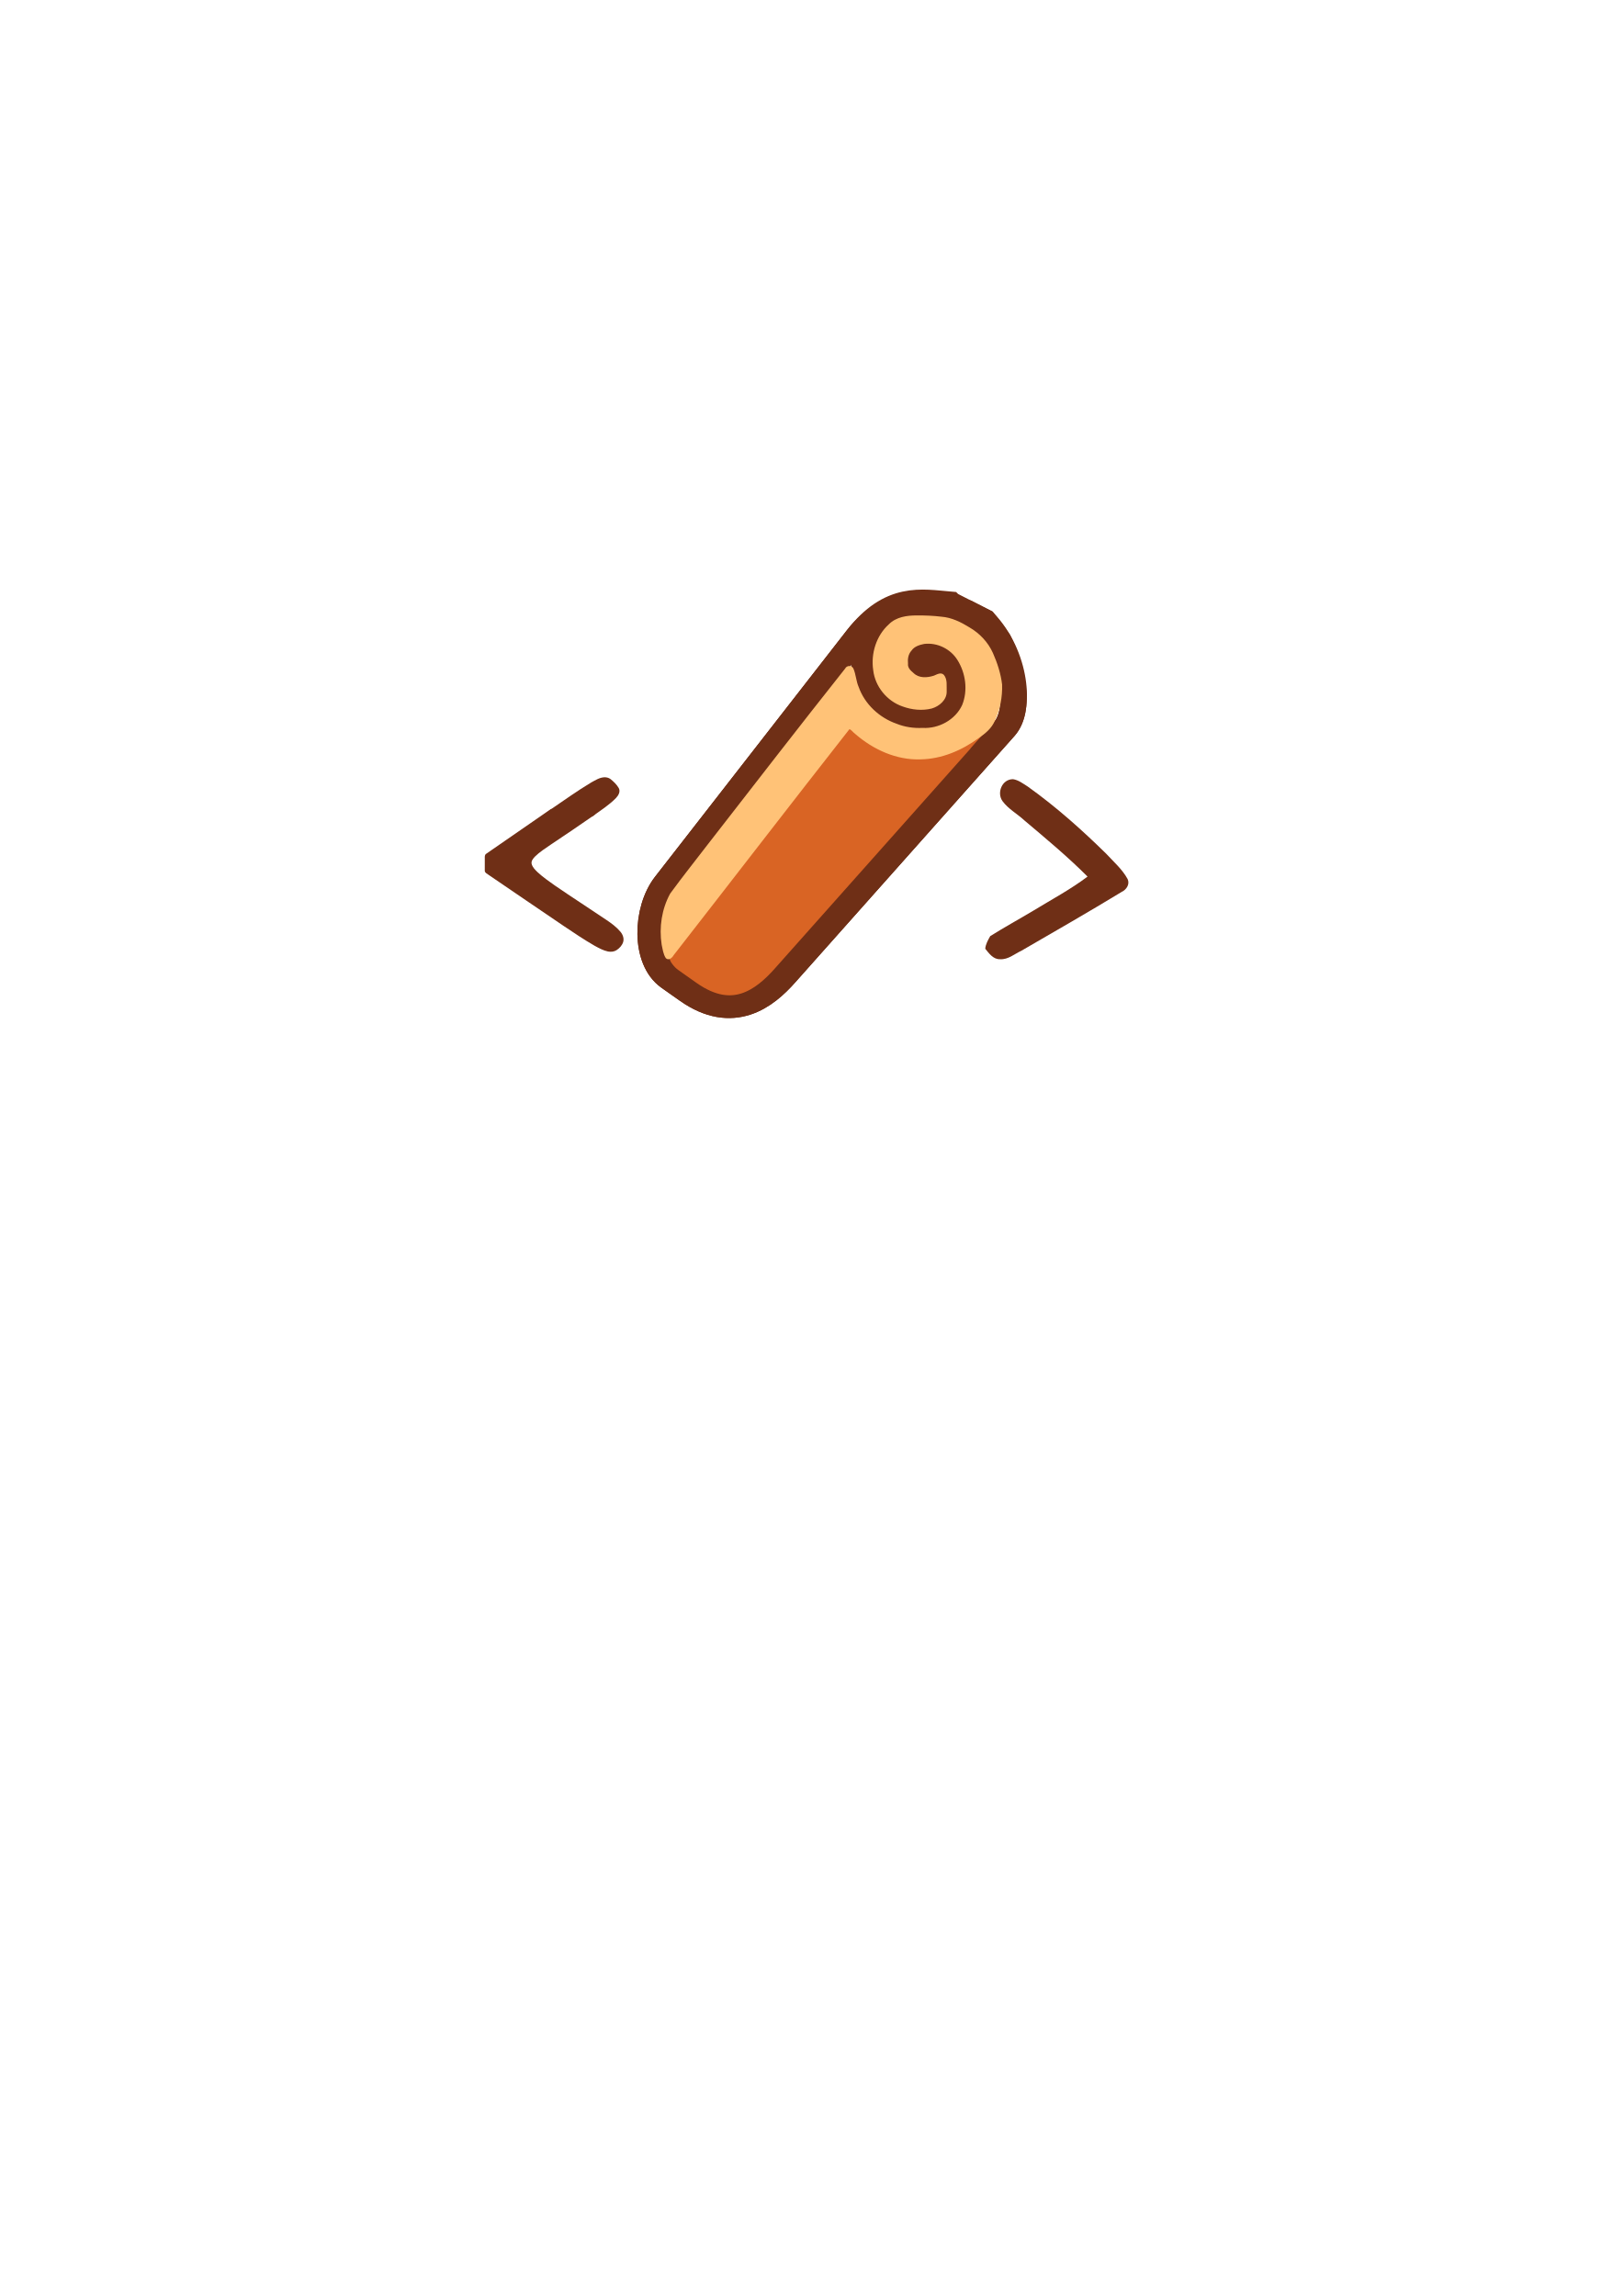
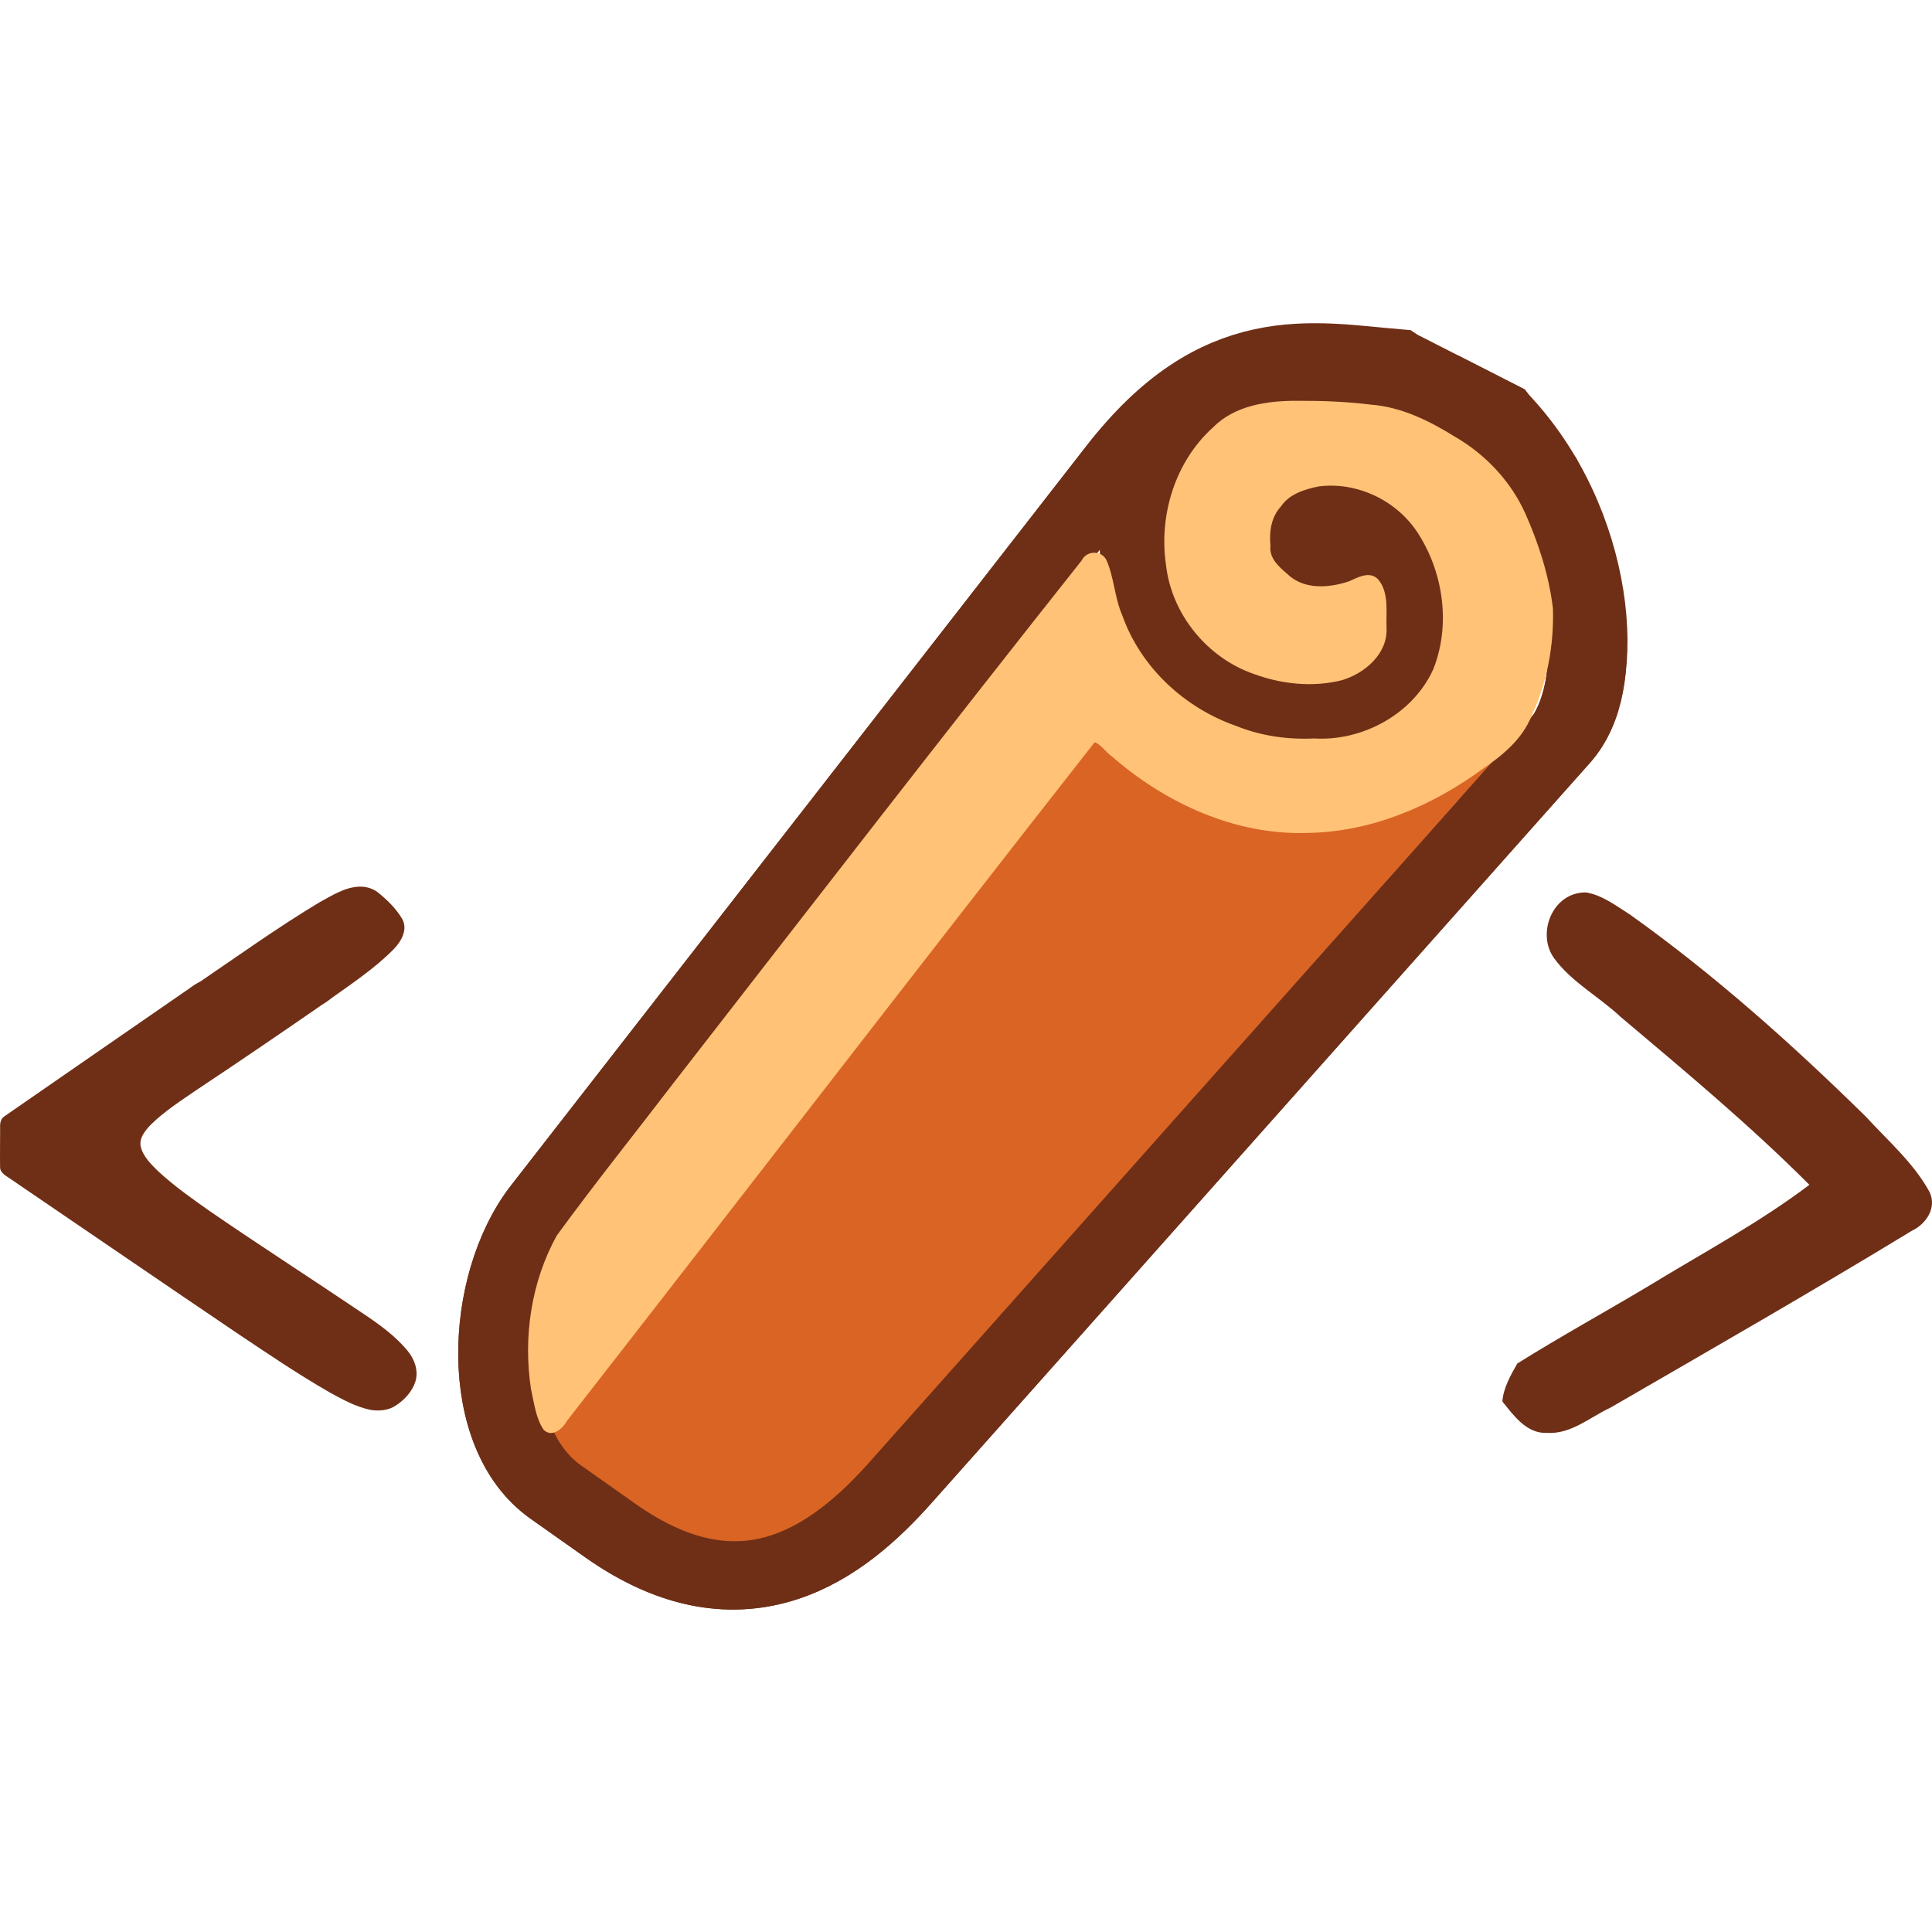
- <svg xmlns="http://www.w3.org/2000/svg" width="210mm" height="297mm" viewBox="0 0 210 297" version="1.1" id="svg1" xml:space="preserve">
+ <svg xmlns="http://www.w3.org/2000/svg" width="83.245" height="83.245" viewBox="0 -13.92 83.245 83.245" version="1.1" id="svg1" xml:space="preserve">
  <defs id="defs1" />
-   <g id="layer2">
+   <g id="layer2" transform="translate(-62.69469,-76.25998)">
    <g id="g9" transform="matrix(1.086991,0,0,1,15.87119,-4.137628)">
      <path style="opacity:1;fill:#6f2f16;fill-opacity:1;stroke:none;stroke-width:0.405" d="m 192.724,411.18 c -0.842,0.381 -1.503,1.062 -2.263,1.577 -9.009,6.776 -18.034,13.534 -27.033,20.32 -0.68,0.517 -0.613,1.423 -0.601,2.184 0.004,2.04 -0.038,4.082 -0.006,6.12 0.037,0.977 1.017,1.419 1.683,1.954 11.348,8.393 22.665,16.829 34.04,25.186 4.474,3.248 8.927,6.541 13.621,9.468 1.934,1.148 3.905,2.355 6.124,2.856 1.289,0.24 2.698,0.101 3.789,-0.679 1.354,-0.947 2.484,-2.311 2.96,-3.91 0.508,-1.774 -0.115,-3.676 -1.217,-5.095 -1.769,-2.306 -4.062,-4.134 -6.396,-5.835 -7.674,-5.635 -15.484,-11.085 -23.113,-16.781 -2.688,-2.057 -5.334,-4.079 -7.733,-6.477 -1.115,-1.18 -2.322,-2.443 -2.684,-4.079 -0.285,-1.389 0.657,-2.628 1.529,-3.601 2.041,-2.189 4.53,-3.914 6.901,-5.685 6.575,-4.748 13.09,-9.579 19.569,-14.456 0.691,-0.422 1.065,-1.324 0.722,-2.087 -0.29,-0.727 -1.1,-1.055 -1.842,-1.012 -5.792,-0.07 -11.585,-0.019 -17.378,-0.035 -0.227,-0.015 -0.448,0.039 -0.671,0.067 z" id="path4" transform="scale(0.2645833)" />
      <path style="opacity:1;fill:#6f2f16;fill-opacity:1;stroke:none;stroke-width:0.214" d="m 57.313,104.681 c -0.582,0.026 -1.077,0.385 -1.563,0.668 -1.665,1.087 -3.234,2.312 -4.832,3.494 -0.256,0.193 -0.195,0.635 0.116,0.733 0.424,0.067 0.869,0.017 1.301,0.038 0.995,0.016 1.986,-0.004 2.98,0.043 0.204,0.234 0.554,0.136 0.75,-0.055 0.901,-0.704 1.845,-1.372 2.615,-2.224 0.31,-0.345 0.573,-0.856 0.336,-1.311 -0.241,-0.447 -0.6,-0.826 -0.982,-1.156 -0.203,-0.162 -0.461,-0.239 -0.72,-0.23 z" id="path5" />
    </g>
    <path style="opacity:1;fill:#6f2f16;fill-opacity:1;stroke:none;stroke-width:0.632" d="m 131.011,100.792 c -1.43,-1.5e-4 -2.113,1.768 -1.363,2.823 0.747,1.036 1.942,1.664 2.865,2.532 2.777,2.342 5.584,4.679 8.143,7.244 -2.166,1.637 -4.593,2.935 -6.919,4.354 -1.879,1.125 -3.815,2.186 -5.664,3.344 -0.285,0.498 -0.605,1.06 -0.645,1.638 0.48,0.592 1.043,1.398 1.929,1.352 1.033,0.065 1.857,-0.685 2.73,-1.088 4.345,-2.515 8.704,-5.015 12.988,-7.622 0.631,-0.301 1.074,-0.997 0.763,-1.663 -0.678,-1.246 -1.799,-2.22 -2.763,-3.267 -1.565,-1.537 -3.171,-3.043 -4.835,-4.486 -1.707,-1.481 -3.475,-2.896 -5.324,-4.214 -0.593,-0.369 -1.188,-0.842 -1.905,-0.949 z" id="path6" />
    <g id="g19" transform="translate(19.75092,-5.745723)">
      <path id="path12" style="opacity:1;fill:none;fill-opacity:1;stroke:#d96424;stroke-width:0.956;stroke-linecap:round;stroke-linejoin:round;stroke-dasharray:none;stroke-opacity:1" d="M 67,129.927 90.145,100.111 m 0,0 c 0,0 10.165,11.44 22.428,-4.542" />
      <path id="rect12" style="display:inline;opacity:1;fill:none;stroke:#6f2f16;stroke-width:3.172;stroke-dasharray:none" transform="matrix(0.8026002,0.5965173,-0.704266,0.7099362,0,0)" d="m 135.847,5.379 2.368,-0.415 c 6.212,1.036 11.771,6.433 11.955,9.807 l 2.343,42.96 c 0.21,3.85 -0.371,9.04 -7.489,9.217 l -2.872,0.071 c -4.118,0.102 -8.693,-5.455 -9.208,-9.745 l -4.893,-40.818 c -0.852,-7.106 4.947,-9.121 7.796,-11.077 z" />
      <path style="opacity:1;fill:#d96424;fill-opacity:1;stroke:none;stroke-width:0.867;stroke-linecap:round;stroke-linejoin:round;stroke-dasharray:none;stroke-opacity:1" d="m 340.027,379.906 c -4.571,5.479 -8.798,11.28 -13.236,16.883 -24.507,31.526 -48.888,63.152 -73.523,94.577 -1.251,0.88 -1.079,2.675 0.203,3.442 3.845,3.612 8.378,6.41 12.692,9.421 5.002,3.42 11.026,6.098 17.217,5.096 6.324,-0.686 12.319,-3.571 16.846,-8.034 5.032,-4.951 9.507,-10.44 14.292,-15.628 28.46,-31.891 56.963,-63.746 85.224,-95.814 1.282,-1.311 -0.486,-3.455 -2.034,-2.555 -5.379,2.731 -11.066,4.983 -17.065,5.872 -7.582,0.984 -15.468,0.199 -22.536,-2.81 -5.991,-2.396 -11.427,-6.014 -16.226,-10.303 -0.655,-0.387 -1.145,-0.424 -1.853,-0.147 z" id="path14" transform="scale(0.2645833)" />
      <path id="path15" style="display:inline;opacity:1;fill:none;stroke:#6f2f16;stroke-width:3.175;stroke-dasharray:none" d="m 133.479,5.794 4.735,-0.83 3.212,0.929 c 3.855,1.841 8.559,5.504 8.743,8.878 l 2.343,42.96 c 0.21,3.85 -0.371,9.04 -7.489,9.217 l -2.872,0.071 c -4.118,0.102 -8.693,-5.455 -9.208,-9.745 l -4.893,-40.818 c -0.852,-7.106 2.58,-8.705 5.428,-10.662 z" transform="matrix(0.8026002,0.5965173,-0.704266,0.7099362,0,0)" />
      <path id="path18" style="display:inline;fill:none;fill-rule:evenodd;stroke:#6f2f16;stroke-width:3.168;stroke-linecap:round;stroke-dasharray:none" transform="translate(-19.32244,4.54942)" d="m 120.041,87.472 c -2.811,0.852 -2.502,-2.857 0.874,-1.559 2.095,0.805 2.919,4.338 1.934,6.173 -1.511,2.815 -5.699,2.533 -8.293,0.975 -3.64,-2.186 -4.249,-7.15 -2.044,-10.569 2.917,-4.523 9.23,-3.774 13.532,-0.86 0.908,0.615 1.954,1.509 2.637,2.366" />
      <path style="opacity:1;fill:#ffc277;fill-opacity:1;stroke:none;stroke-width:2.87;stroke-linecap:round;stroke-linejoin:miter;stroke-miterlimit:4.4;stroke-dasharray:none;stroke-opacity:1;paint-order:normal" d="m 373.565,322.605 c -4.854,-0.026 -10.146,0.727 -13.726,4.331 -6.148,5.549 -8.846,14.287 -7.647,22.4 0.902,8.024 6.721,15.151 14.344,17.767 4.523,1.664 9.596,2.184 14.294,1.002 3.683,-1.09 7.402,-4.228 7.28,-8.365 -0.126,-2.663 0.48,-5.838 -1.362,-8.048 -1.414,-1.475 -3.341,-0.291 -4.834,0.335 -3.285,1.079 -7.335,1.368 -10,-1.255 -1.389,-1.174 -2.963,-2.587 -2.711,-4.601 -0.231,-2.264 0.116,-4.654 1.724,-6.381 1.347,-2.023 3.911,-2.802 6.176,-3.251 6.366,-0.789 12.887,2.416 16.261,7.846 4.05,6.428 5.197,14.891 2.321,22.002 -3.319,7.254 -11.497,11.68 -19.365,11.203 -4.335,0.208 -8.687,-0.413 -12.721,-2.045 -8.393,-2.933 -15.521,-9.535 -18.517,-17.975 -1.265,-2.878 -1.32,-6.114 -2.567,-8.975 -0.772,-1.688 -3.256,-1.66 -4.052,0.003 -22.303,28.124 -44.263,56.52 -66.289,84.861 -6.399,8.362 -12.997,16.584 -19.201,25.089 -4.156,7.528 -5.494,16.525 -4.193,24.99 0.504,2.238 0.76,4.685 2.053,6.63 1.356,1.348 3.114,-0.163 3.804,-1.447 28.692,-36.801 57.13,-73.801 85.937,-110.512 1.018,0.334 1.864,1.667 2.833,2.331 8.757,7.635 20.122,12.847 31.91,12.434 10.323,-0.163 20.189,-4.376 28.428,-10.411 3.258,-2.22 6.463,-4.846 7.965,-8.618 2.556,-5.448 3.68,-11.563 3.49,-17.562 -0.641,-5.33 -2.318,-10.524 -4.49,-15.419 -2.381,-5.301 -6.528,-9.663 -11.542,-12.56 -4.161,-2.579 -8.692,-4.807 -13.65,-5.183 -3.963,-0.488 -7.964,-0.639 -11.955,-0.619 z" id="path19" transform="scale(0.2645833)" />
    </g>
  </g>
</svg>
